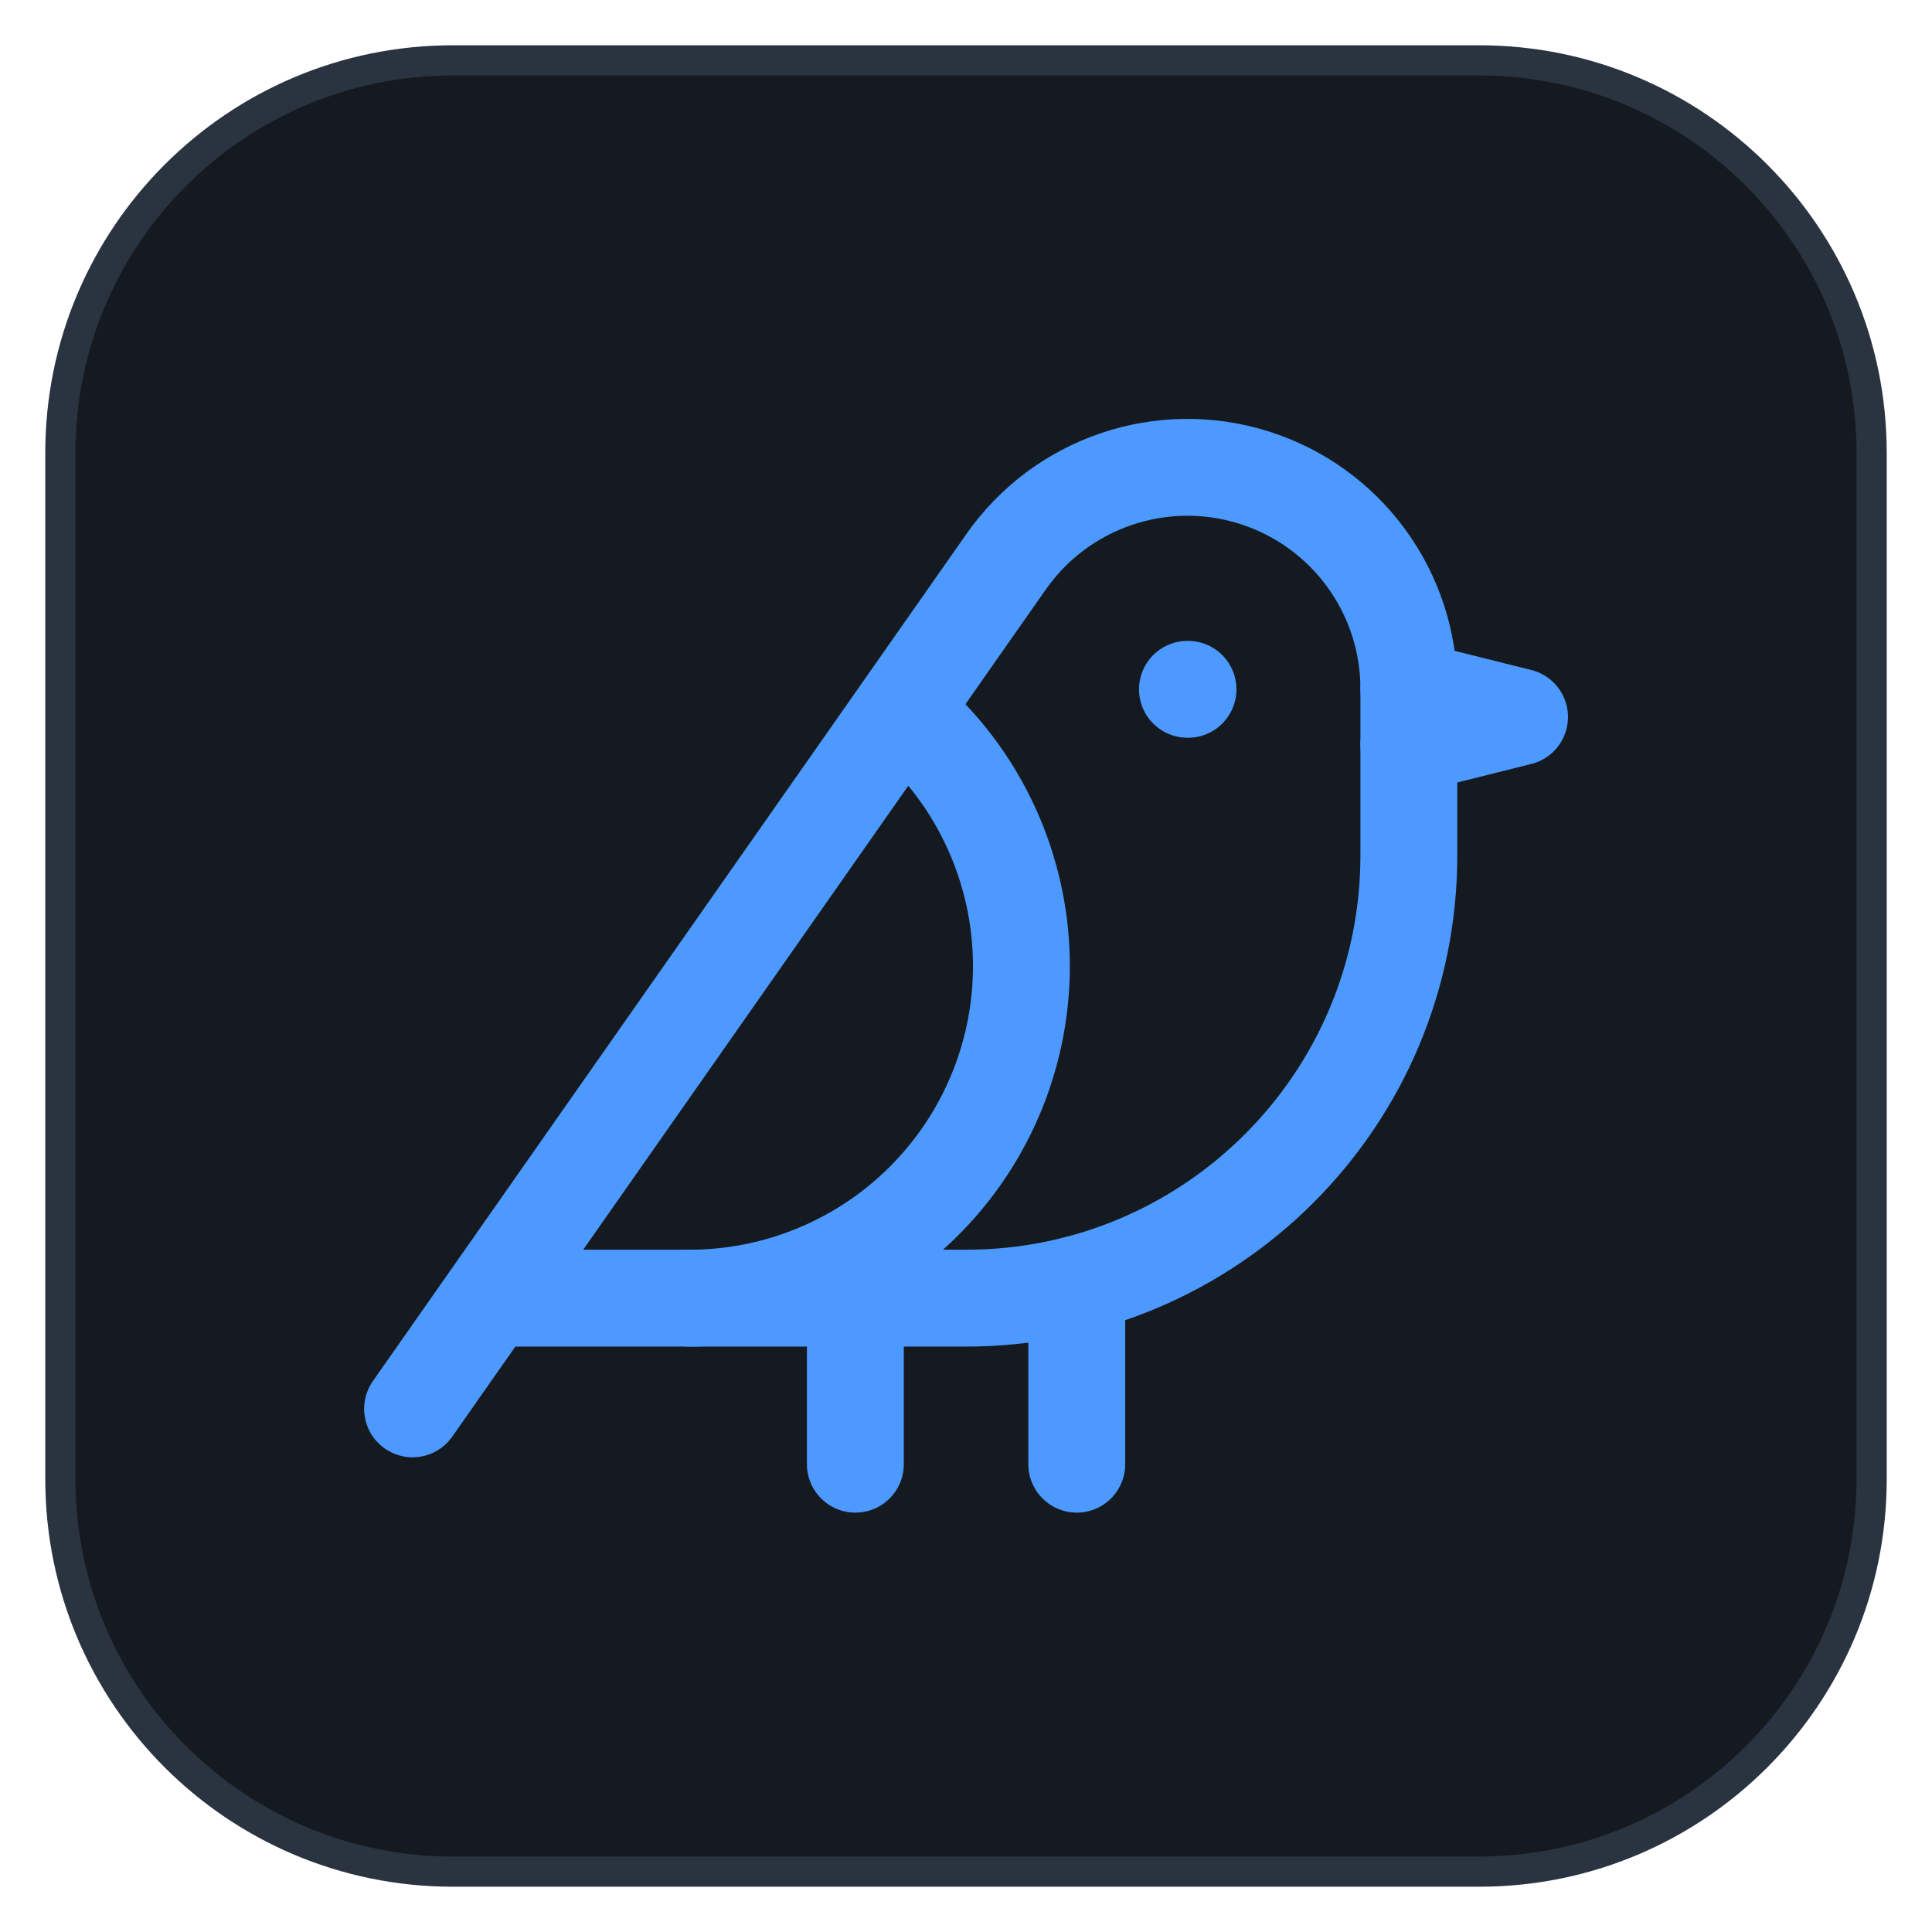
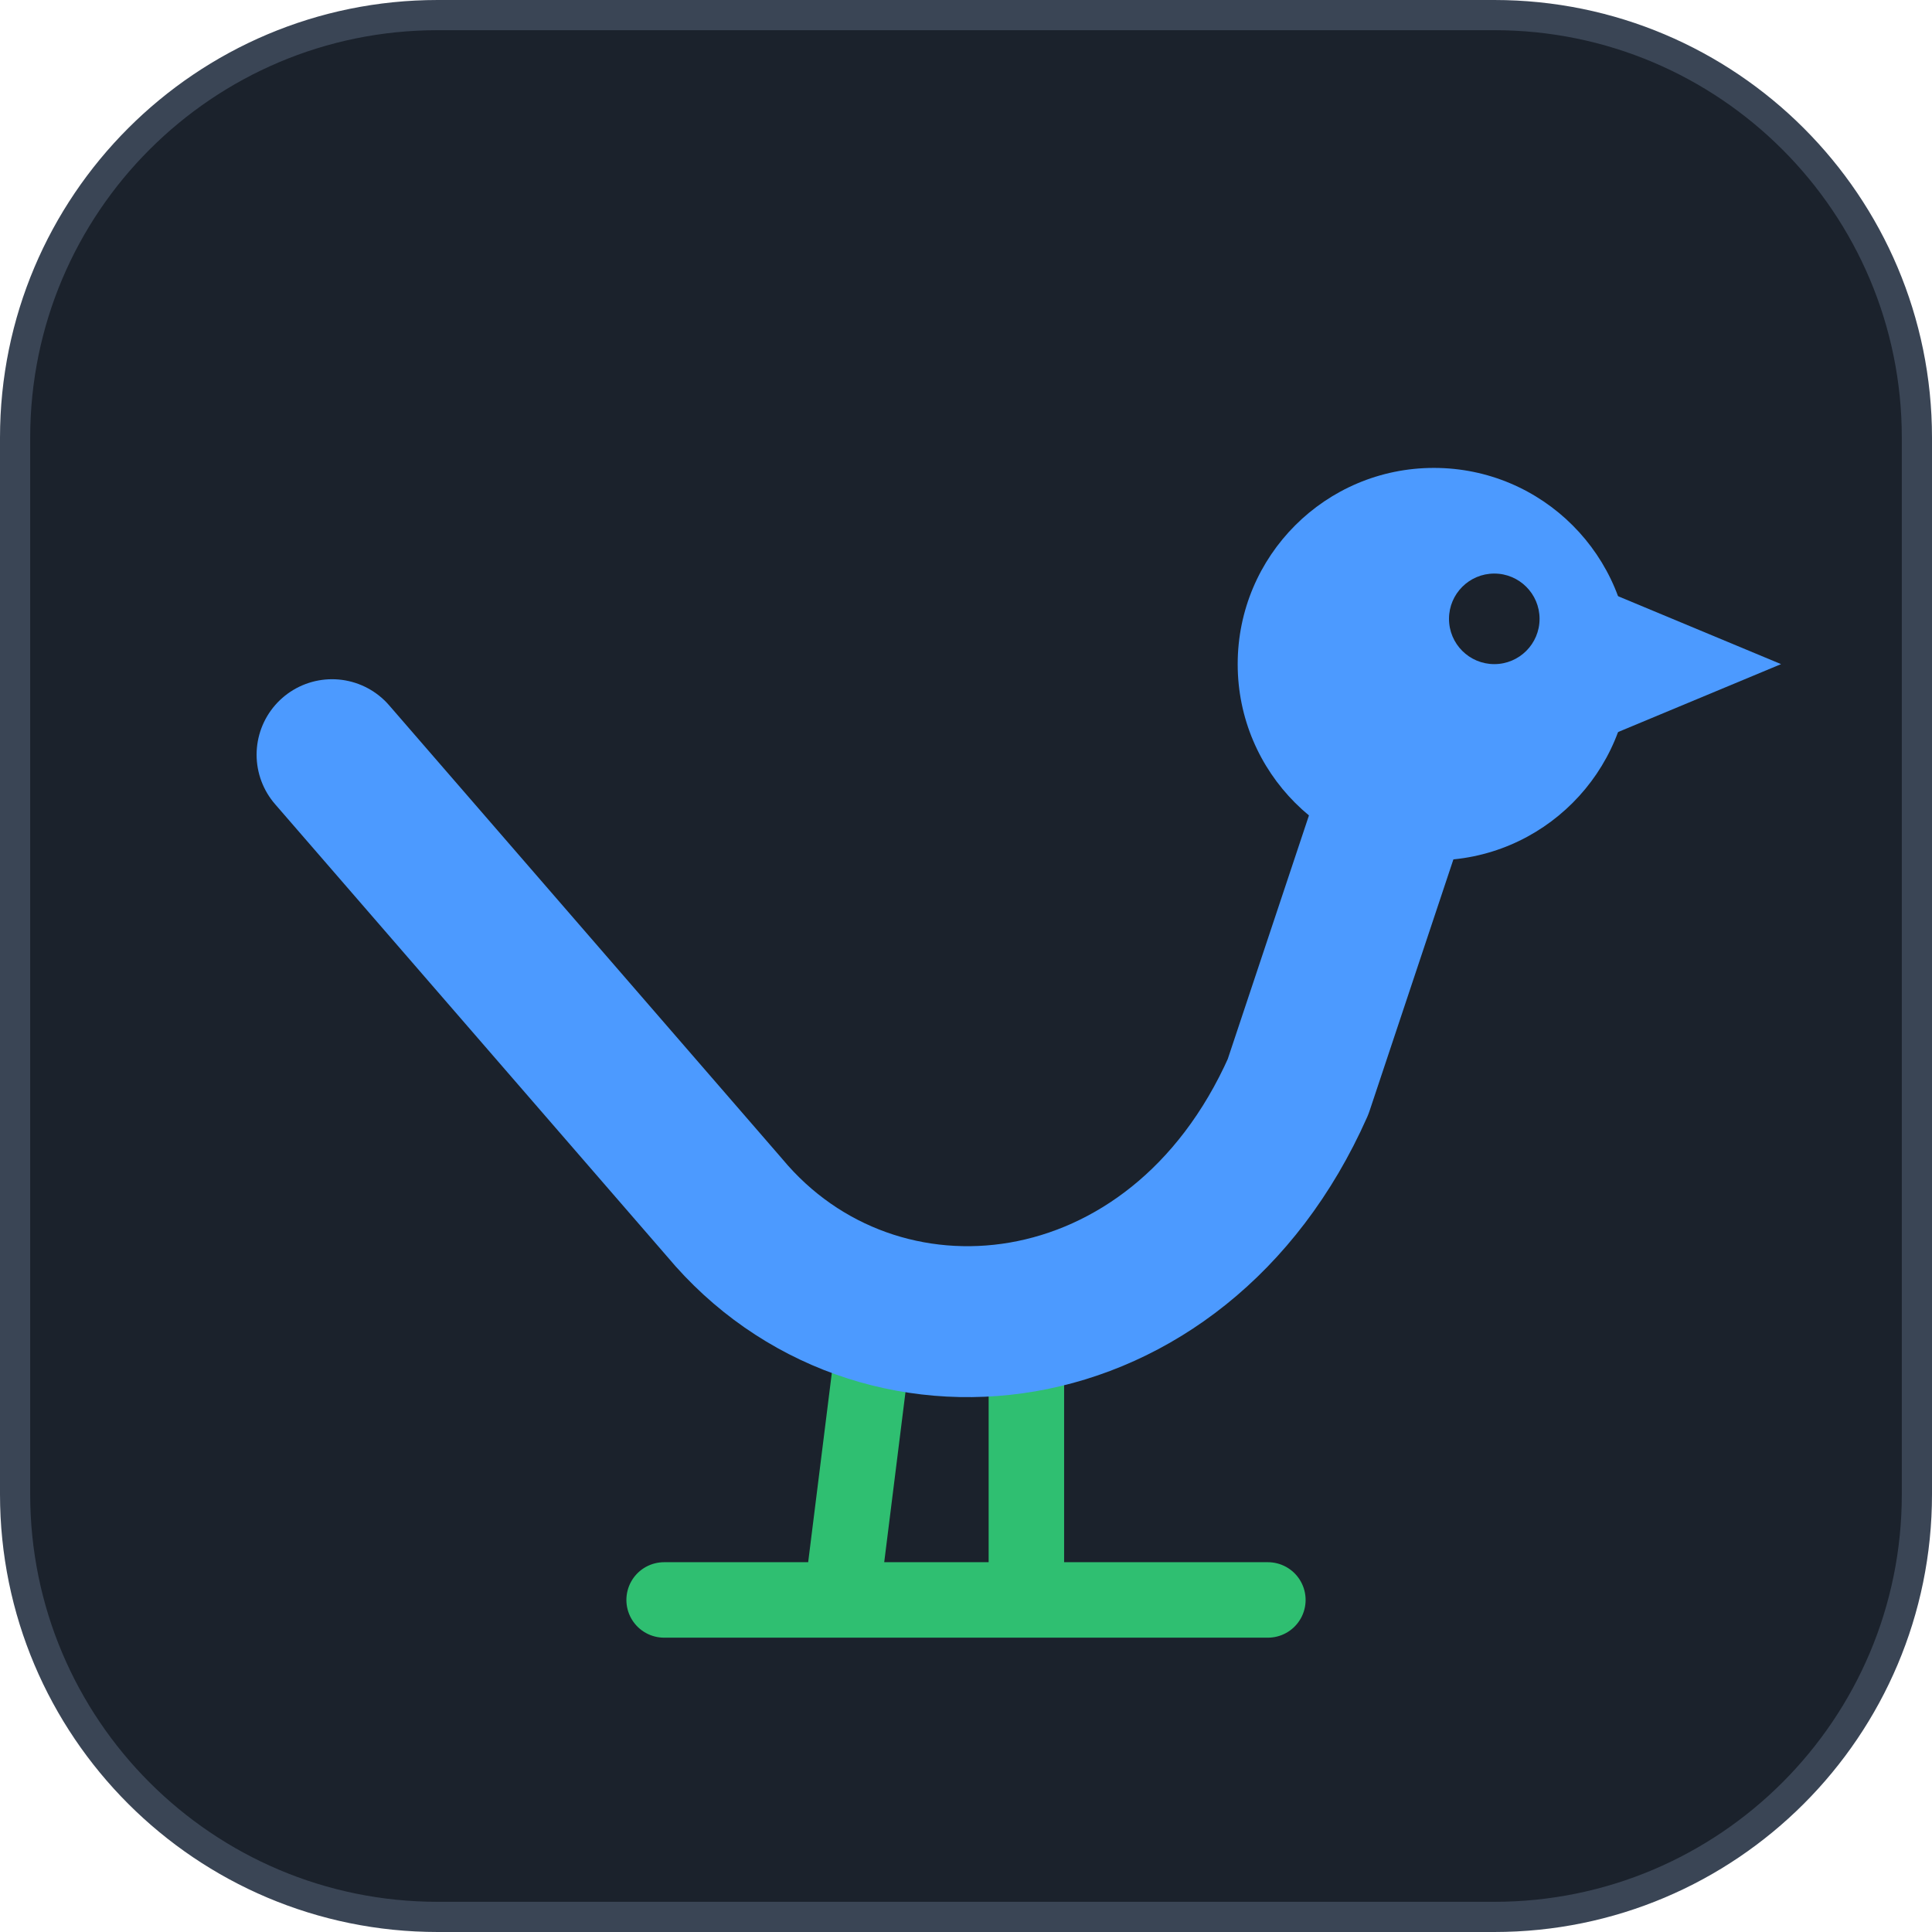
- <svg xmlns="http://www.w3.org/2000/svg" width="128" height="128" viewBox="0 0 128 128">
-   <rect x="4" y="4" width="120" height="120" rx="26" fill="#151A21" stroke="#2A3340" stroke-width="2" />
-   <g transform="translate(20 20) scale(3.667)" fill="none" stroke="#4C9AFF" stroke-width="1.75" stroke-linecap="round" stroke-linejoin="round">
-     <path d="M16 7h.01" />
-     <path d="M3.4 18H12a8 8 0 0 0 8-8V7a4 4 0 0 0-7.28-2.3L2 20" />
-     <path d="m20 7 2 .5-2 .5" />
-     <path d="M10 18v3" />
-     <path d="M14 17.75V21" />
-     <path d="M7 18a6 6 0 0 0 3.84-10.61" />
-   </g>
+ <svg xmlns="http://www.w3.org/2000/svg" width="64" height="64" viewBox="0 0 64 64">
+   <rect x="0.5" y="0.5" width="63" height="63" rx="14" fill="#1B222C" stroke="#3A4555" />
+   <path d="M29 44 L28 52 M34 44.5 V52 M22 53 H42" fill="none" stroke="#2FBF71" stroke-width="2.5" stroke-linecap="round" />
+   <path d="M11 25 L24 40 C29 46 39 45 43 36 L46 27" fill="none" stroke="#4C9AFF" stroke-width="5" stroke-linecap="round" stroke-linejoin="round" />
+   <circle cx="47.5" cy="22" r="6.5" fill="#4C9AFF" />
+   <path d="M53 19.5 L59 22 L53 24.5 Z" fill="#4C9AFF" />
+   <circle cx="49.5" cy="20.5" r="1.5" fill="#1B222C" />
</svg>
